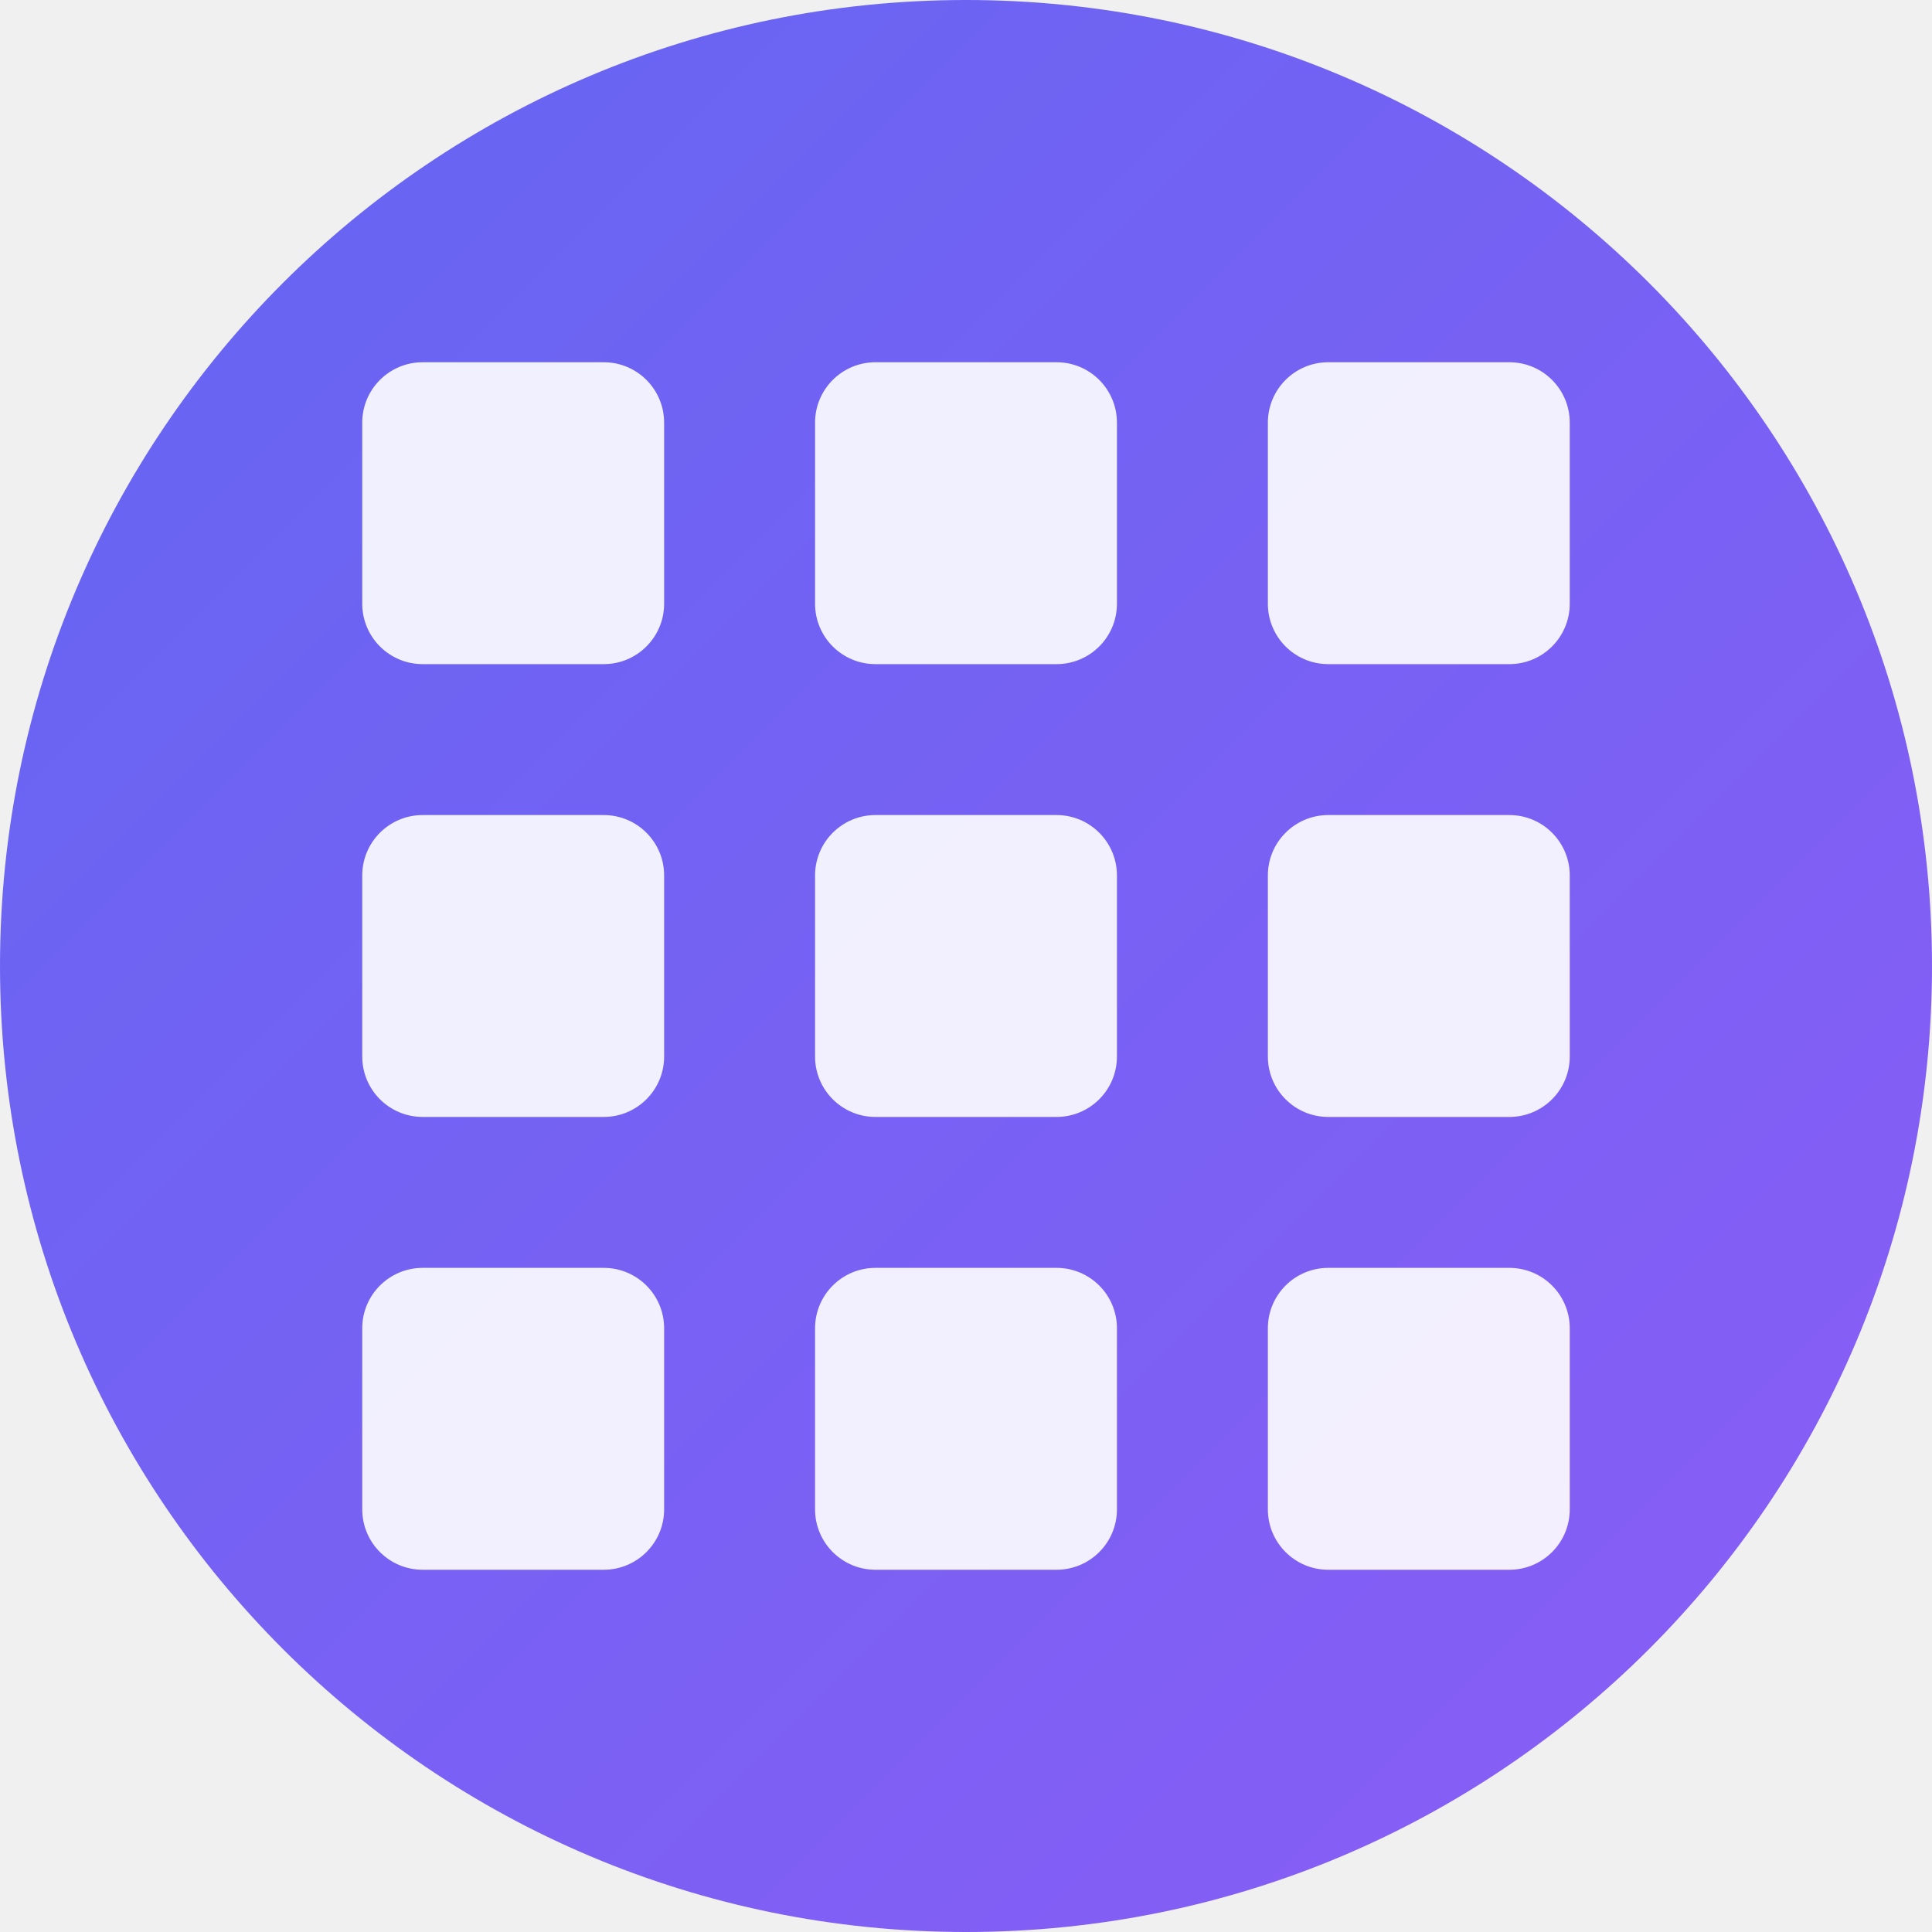
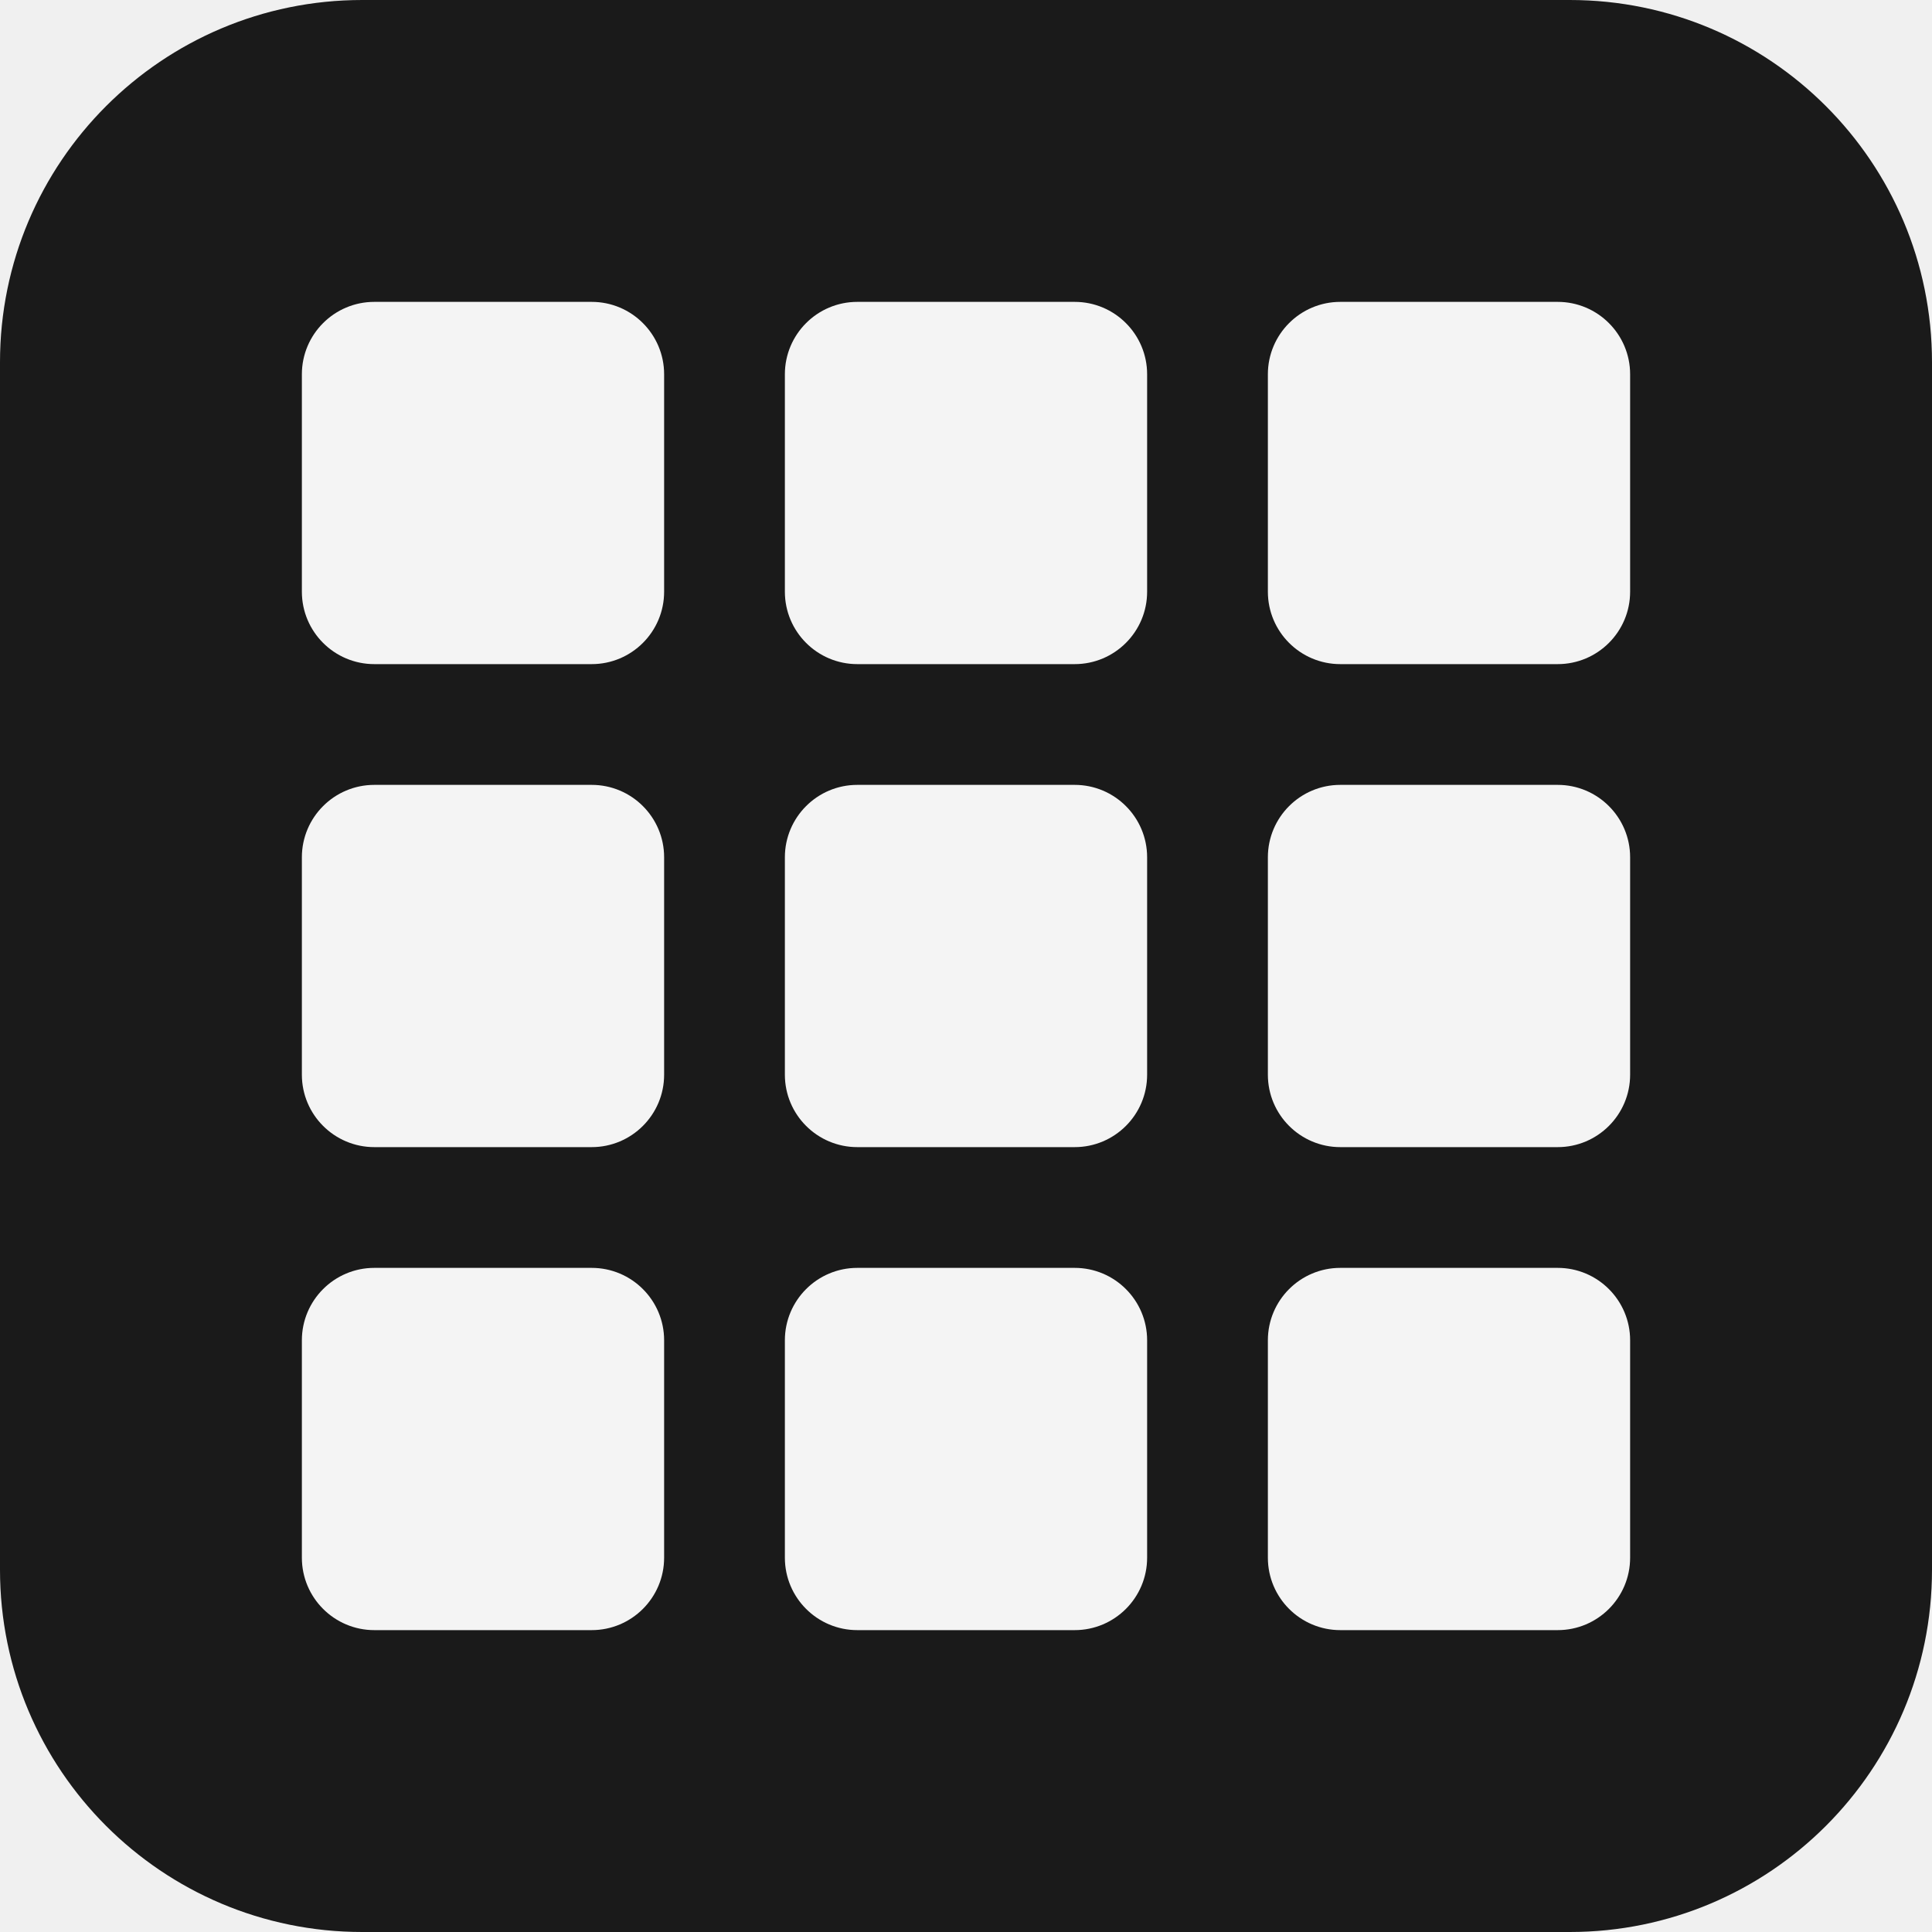
<svg xmlns="http://www.w3.org/2000/svg" viewBox="0 0 32 32" width="32" height="32">
-   <defs>
-     <linearGradient id="grad" x1="0%" y1="0%" x2="100%" y2="100%">
-       <stop offset="0%" style="stop-color:#6366f1;stop-opacity:1" />
-       <stop offset="100%" style="stop-color:#8b5cf6;stop-opacity:1" />
-     </linearGradient>
-   </defs>
-   <circle cx="16" cy="16" r="16" fill="url(#grad)" />
-   <g fill="white" opacity="0.9">
-     <rect x="6" y="6" width="5" height="5" rx="1" />
-     <rect x="13.5" y="6" width="5" height="5" rx="1" />
-     <rect x="21" y="6" width="5" height="5" rx="1" />
-     <rect x="6" y="13.5" width="5" height="5" rx="1" />
-     <rect x="13.5" y="13.5" width="5" height="5" rx="1" />
-     <rect x="21" y="13.5" width="5" height="5" rx="1" />
-     <rect x="6" y="21" width="5" height="5" rx="1" />
-     <rect x="13.5" y="21" width="5" height="5" rx="1" />
-     <rect x="21" y="21" width="5" height="5" rx="1" />
+   <rect width="32" height="32" rx="6" fill="#1a1a1a" />
+   <g fill="white" opacity="0.95">
+     <rect x="5" y="5" width="6" height="6" rx="1.2" />
+     <rect x="13" y="5" width="6" height="6" rx="1.2" />
+     <rect x="21" y="5" width="6" height="6" rx="1.2" />
+     <rect x="5" y="13" width="6" height="6" rx="1.2" />
+     <rect x="13" y="13" width="6" height="6" rx="1.2" />
+     <rect x="21" y="13" width="6" height="6" rx="1.2" />
+     <rect x="5" y="21" width="6" height="6" rx="1.2" />
+     <rect x="13" y="21" width="6" height="6" rx="1.2" />
+     <rect x="21" y="21" width="6" height="6" rx="1.2" />
  </g>
</svg>
